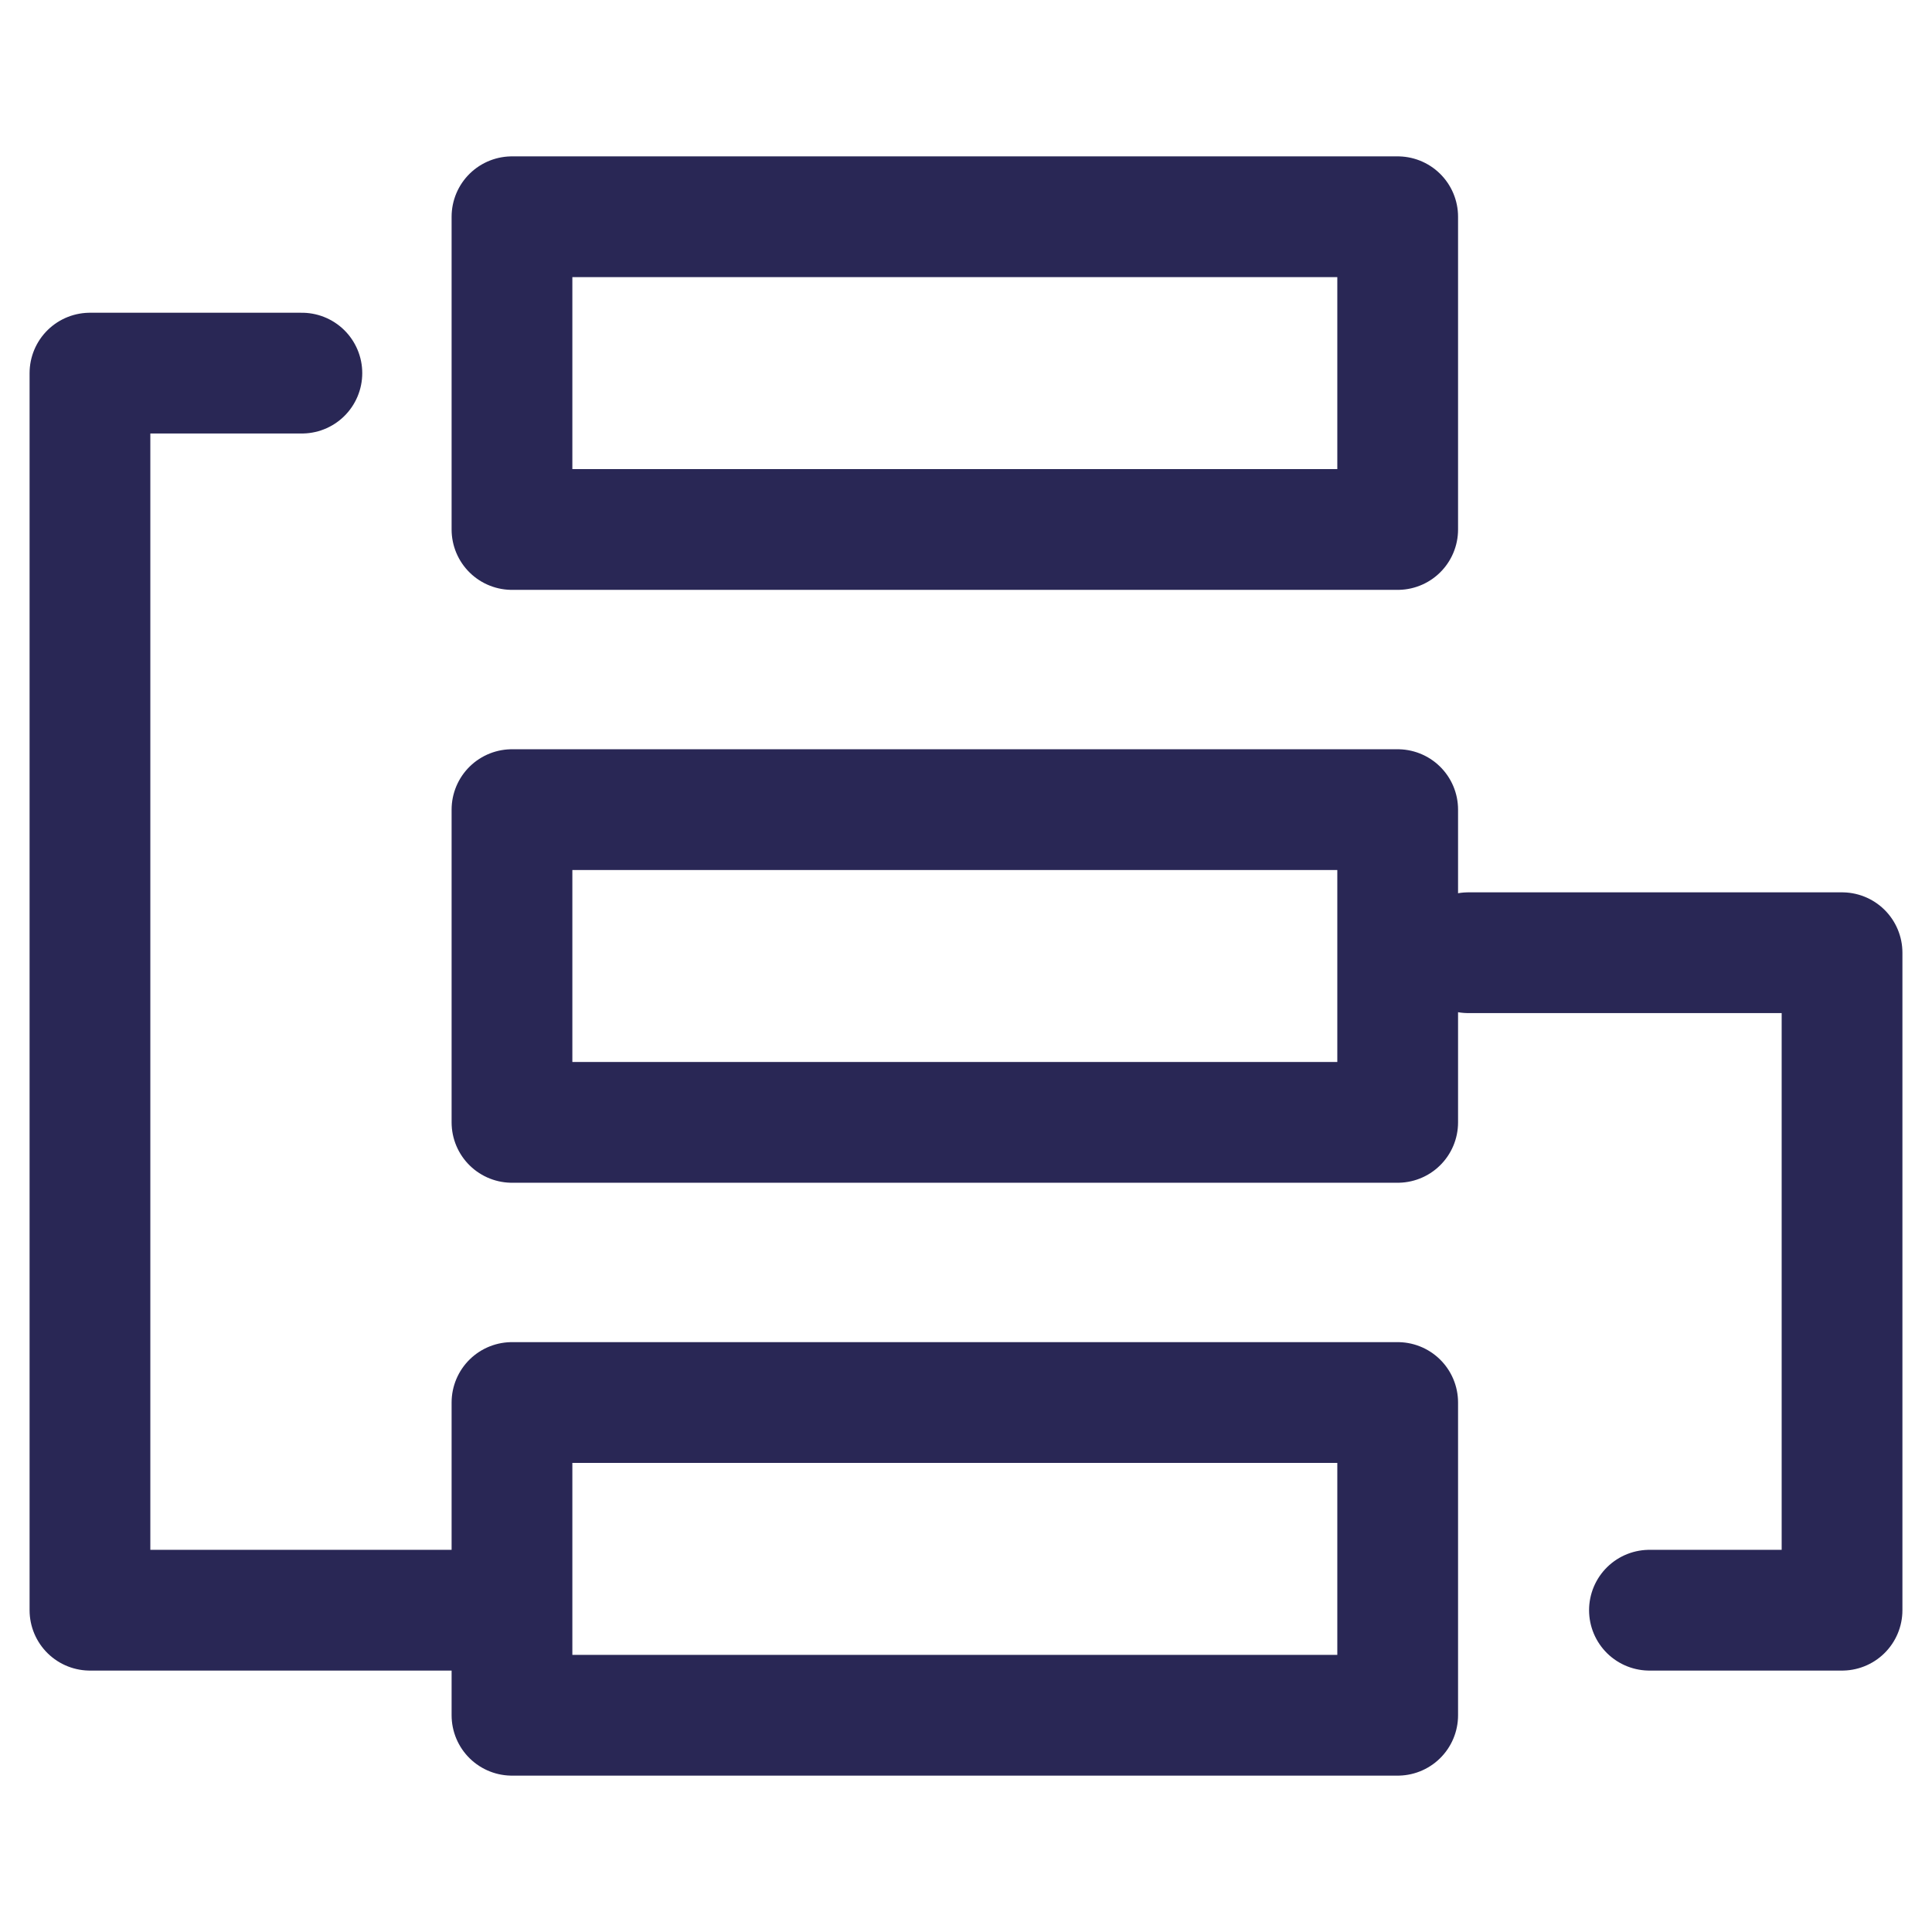
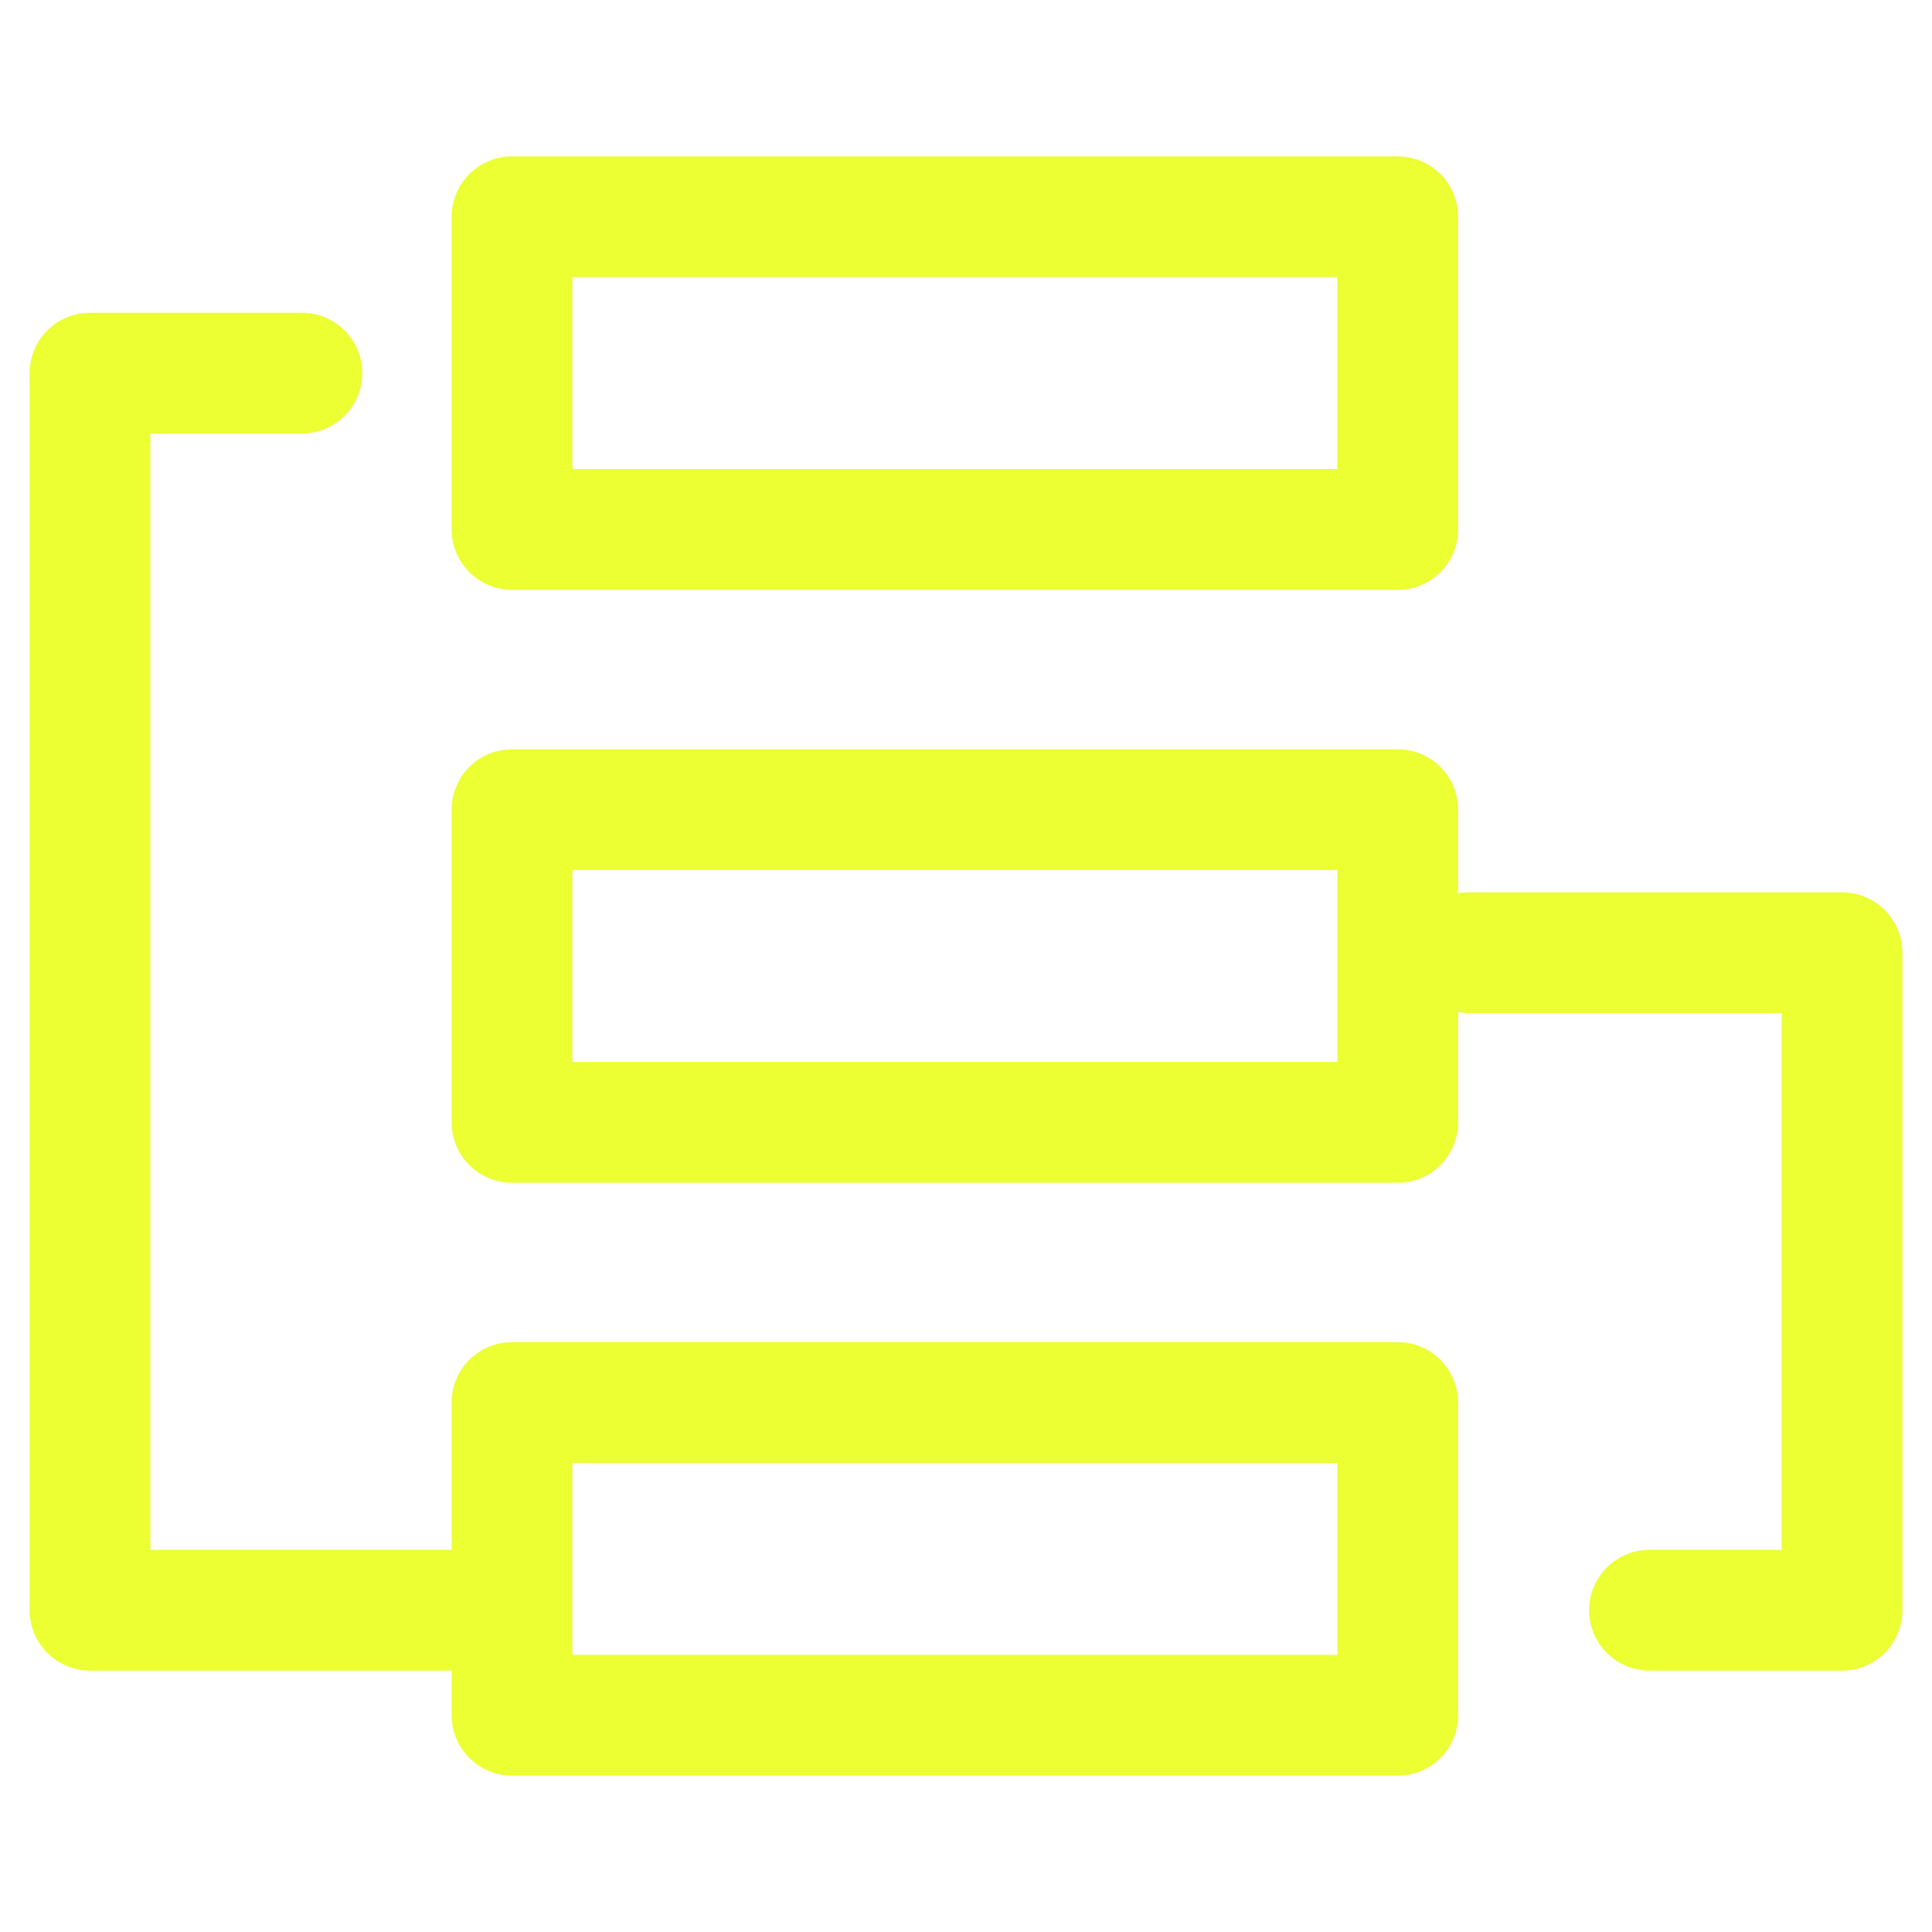
<svg xmlns="http://www.w3.org/2000/svg" id="Layer_1" data-name="Layer 1" viewBox="0 0 32 32">
  <defs>
-     <style>.cls-1{fill:none;stroke:#292755;stroke-linecap:round;stroke-linejoin:round;stroke-width:2px;}</style>
+     <style>.cls-1{fill:none;stroke:#EBFF32;stroke-linecap:round;stroke-linejoin:round;stroke-width:2px;}</style>
  </defs>
  <polyline id="Stroke-8" class="cls-1" points="19.01 8.77 8.48 8.77 8.48 3.59 23.15 3.59 23.15 8.77 19.01 8.77" />
  <polyline id="Stroke-8-2" data-name="Stroke-8" class="cls-1" points="19.01 18.59 8.48 18.59 8.48 13.41 23.15 13.41 23.15 18.59 19.01 18.59" />
  <polyline id="Stroke-8-3" data-name="Stroke-8" class="cls-1" points="19.01 28.41 8.48 28.41 8.48 23.23 23.15 23.23 23.15 28.41 19.01 28.41" />
  <polyline class="cls-1" points="5 6.18 1.49 6.18 1.49 26.67 7.68 26.67" />
  <polyline class="cls-1" points="24.32 15.78 30.51 15.78 30.51 26.67 27.32 26.67" />
</svg>
